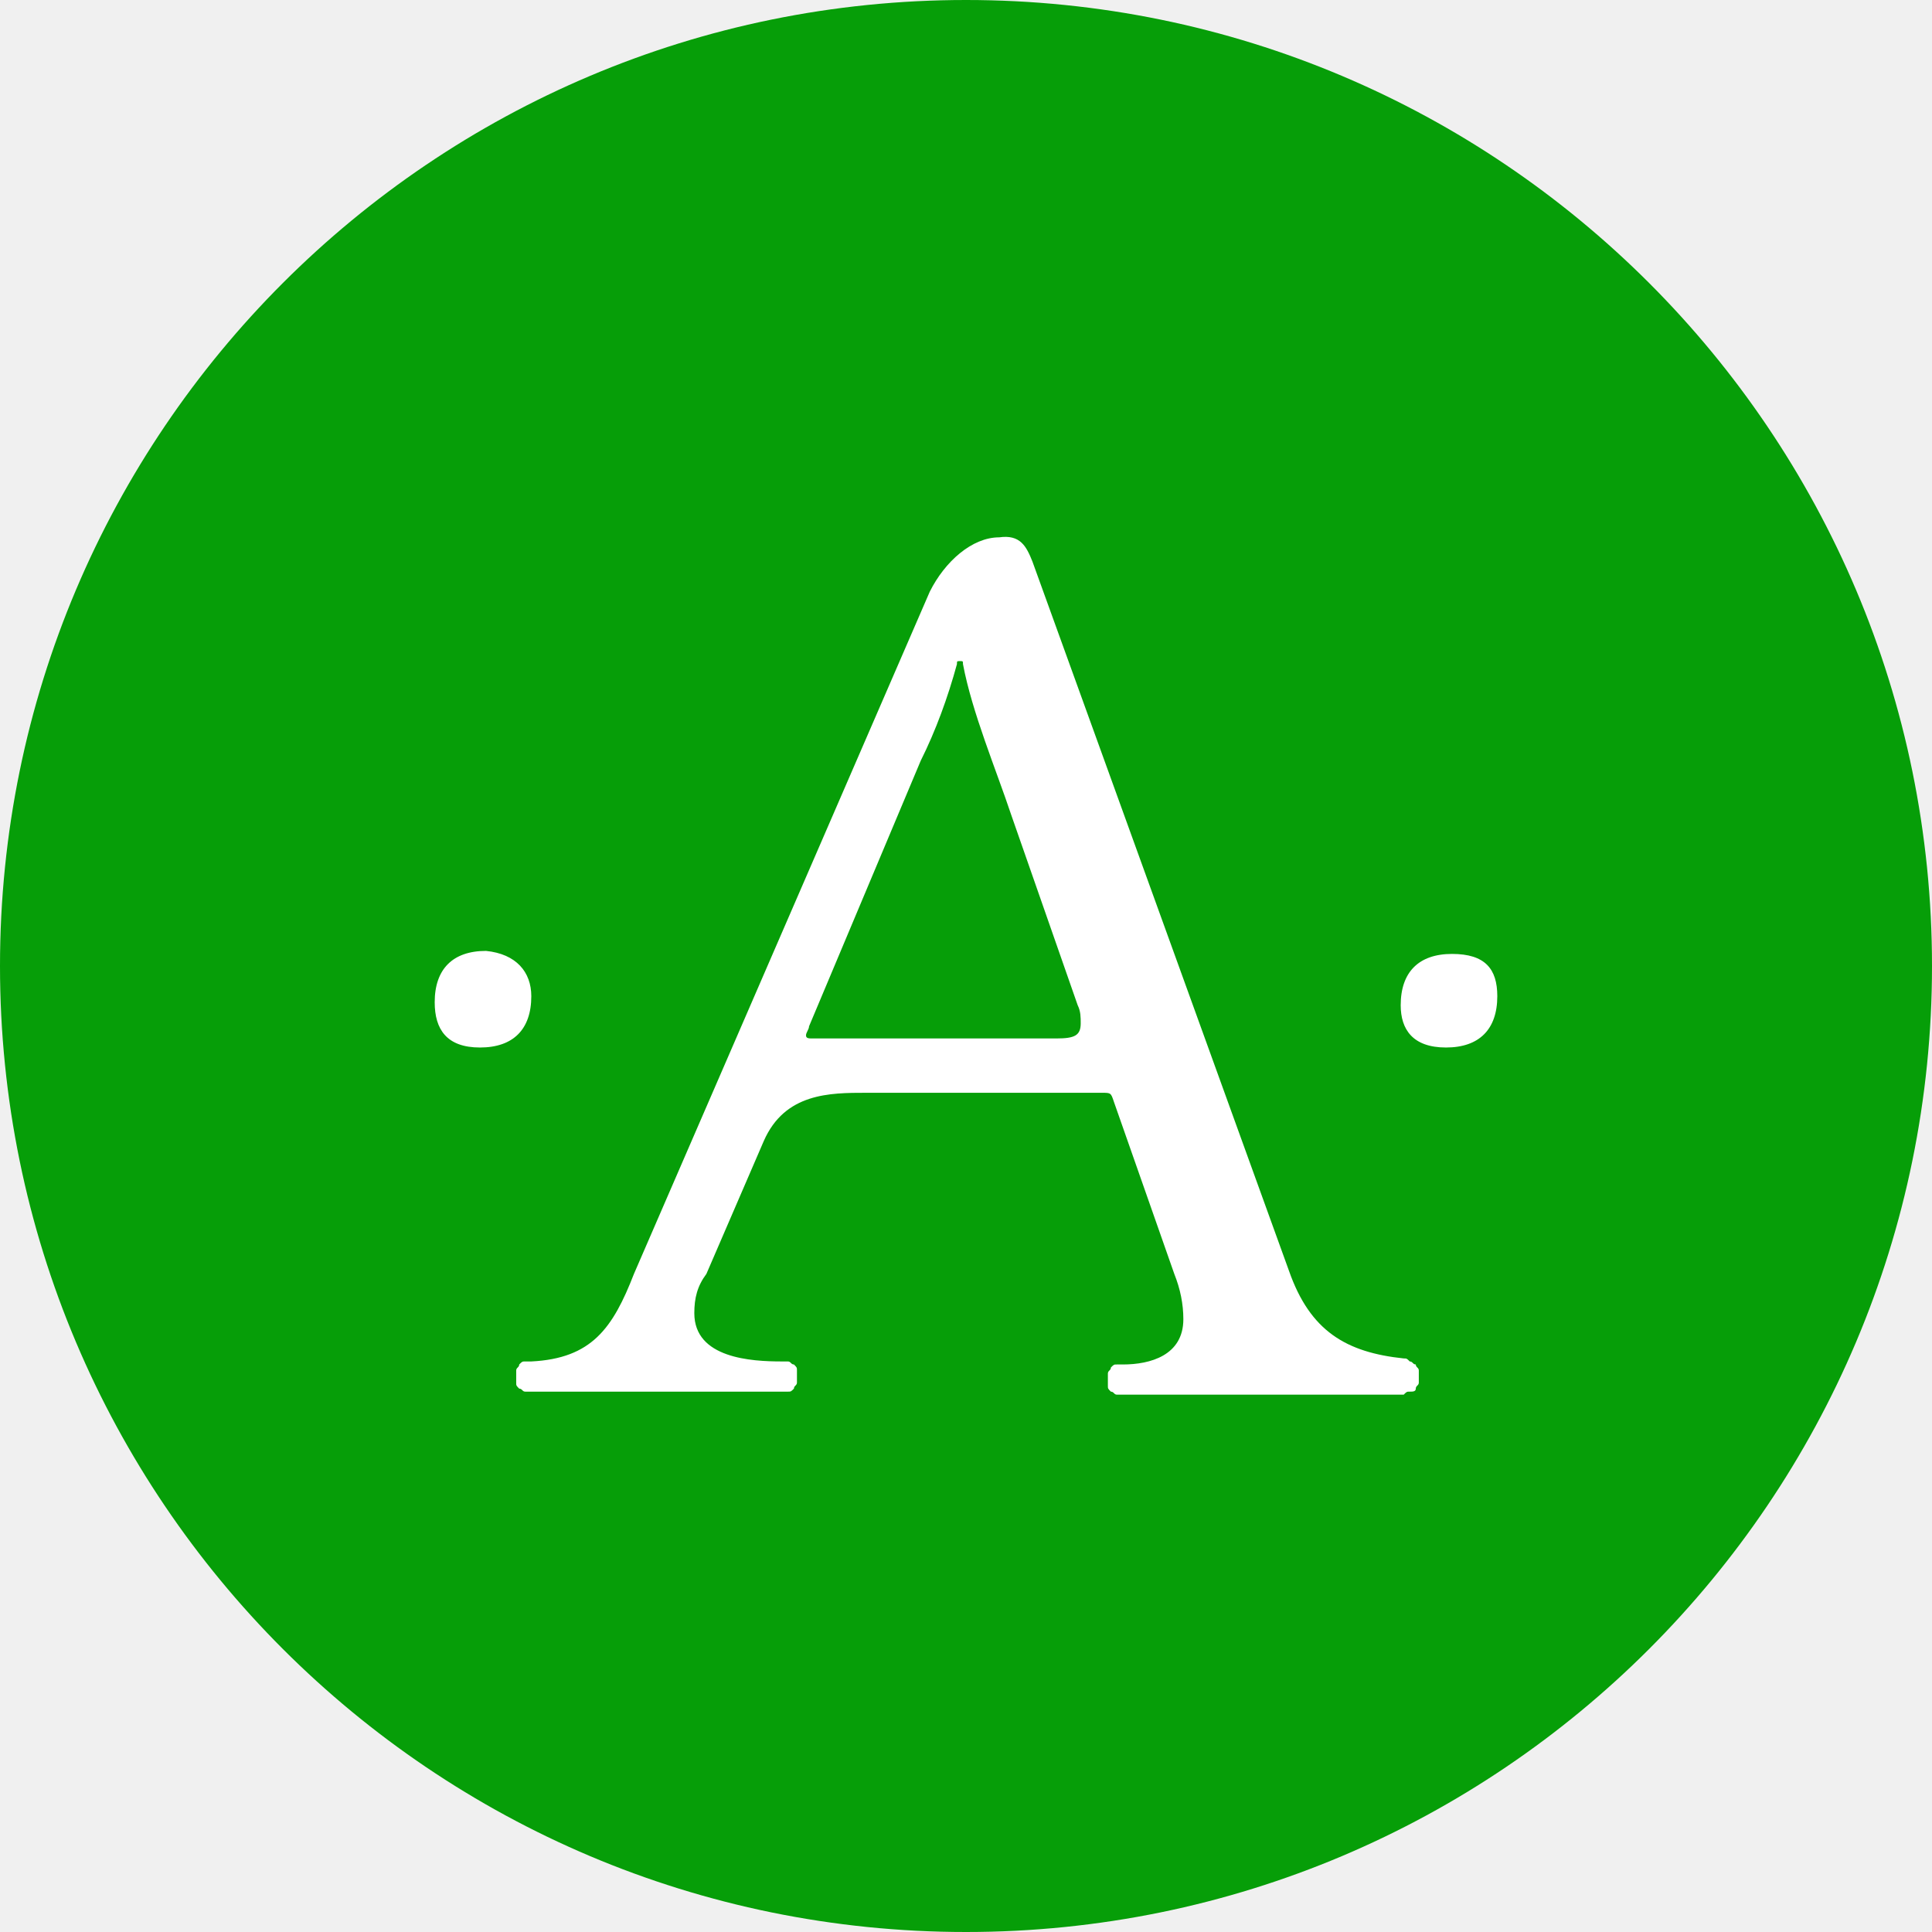
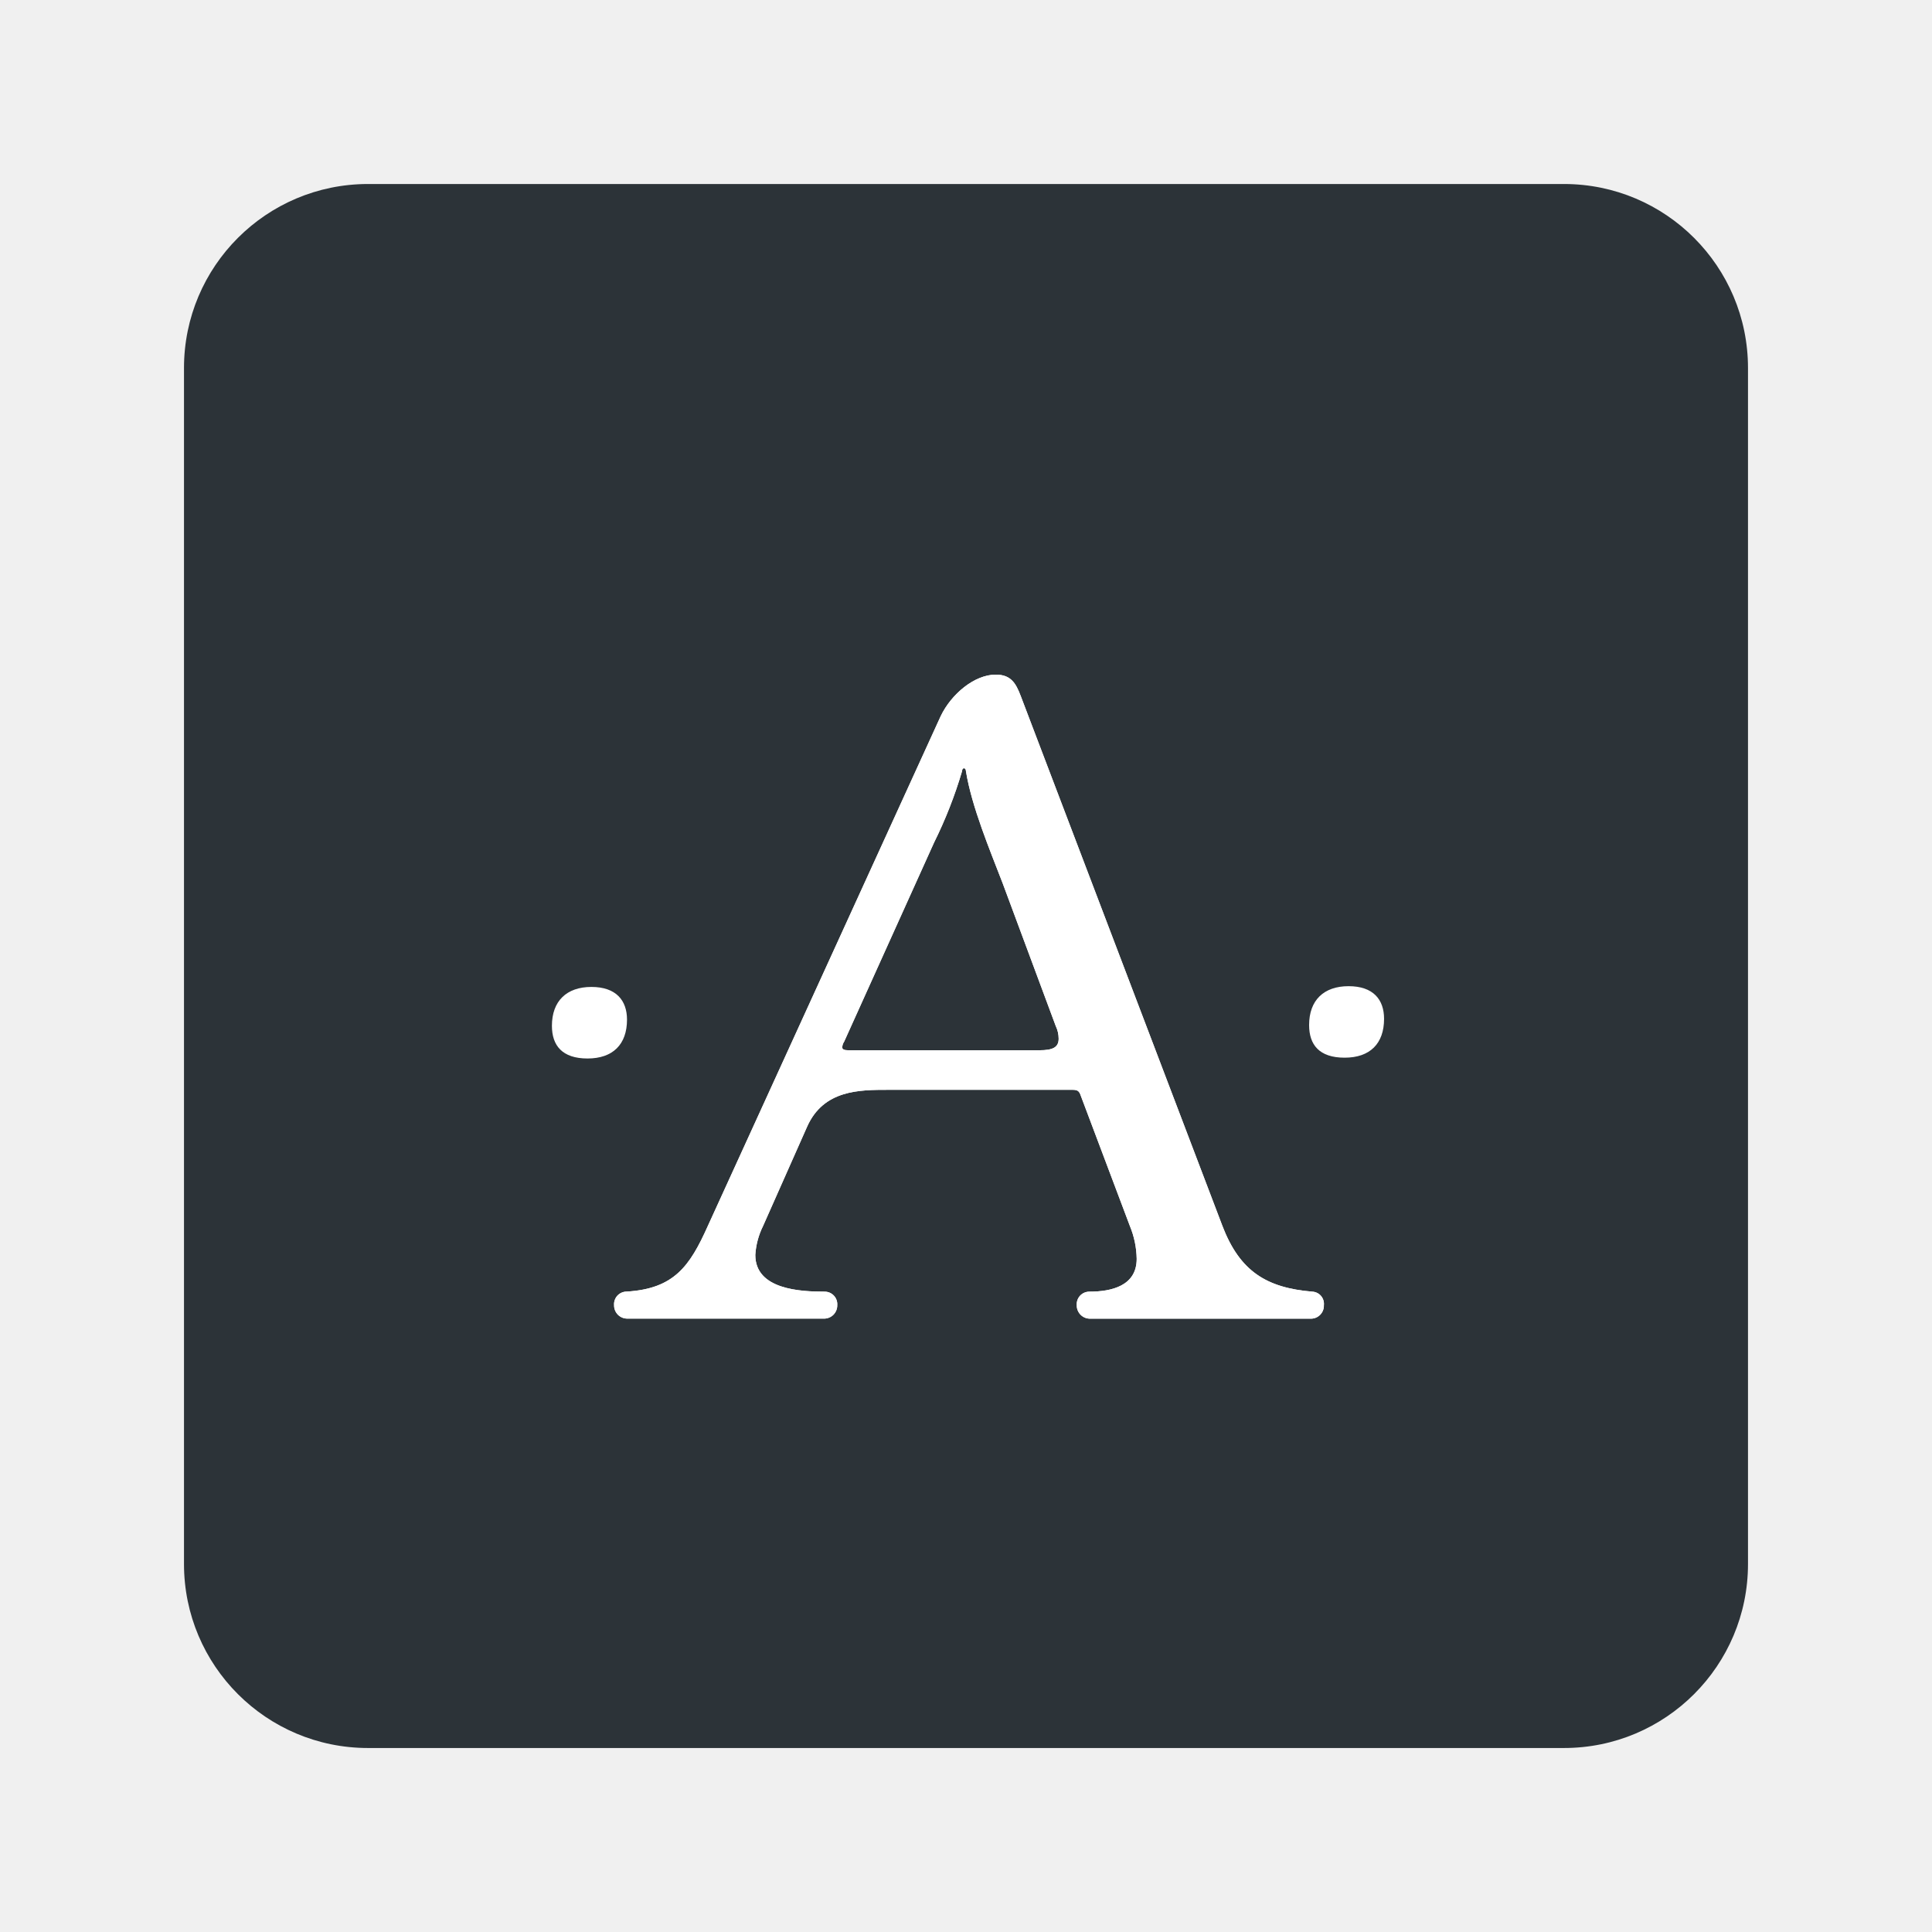
- <svg xmlns="http://www.w3.org/2000/svg" x="0" y="0" viewBox="0 0 64 64">
-   <circle cx="32" cy="32" r="32" fill="#069E08" />
-   <g fill="#FFFFFF">
-     <path d="M34.2,18.6l8.5,23.5c0.7,2,1.9,2.7,3.8,2.9c0.1,0,0.1,0,0.2,0.1c0.1,0,0.1,0.1,0.2,0.1c0,0.1,0.1,0.1,0.1,0.2    c0,0.1,0,0.1,0,0.2c0,0.1,0,0.2,0,0.2c0,0.1-0.1,0.1-0.1,0.2c0,0.1-0.1,0.1-0.2,0.1c-0.1,0-0.1,0-0.2,0.1h-9.3c-0.1,0-0.2,0-0.2,0    c-0.1,0-0.1-0.1-0.2-0.1c-0.1-0.1-0.1-0.1-0.1-0.2c0-0.1,0-0.2,0-0.2c0-0.1,0-0.2,0-0.2c0-0.1,0.1-0.1,0.1-0.2    c0.1-0.1,0.1-0.1,0.2-0.1c0.1,0,0.1,0,0.2,0c0.9,0,2-0.3,2-1.5c0-0.5-0.1-1-0.3-1.5l-2-5.7c-0.1-0.3-0.1-0.3-0.4-0.3h-7.8    c-1.2,0-2.7,0-3.4,1.6l-1.9,4.4C23.1,42.6,23,43,23,43.5c0,1.5,1.9,1.6,2.9,1.6c0.1,0,0.1,0,0.2,0c0.1,0,0.1,0.1,0.2,0.1    c0.1,0.1,0.1,0.1,0.1,0.2c0,0.1,0,0.2,0,0.2c0,0.1,0,0.2,0,0.2c0,0.1-0.1,0.1-0.1,0.2c-0.1,0.1-0.1,0.1-0.2,0.1c-0.1,0-0.1,0-0.2,0    h-8.3c-0.1,0-0.2,0-0.2,0c-0.1,0-0.1-0.1-0.2-0.1c-0.1-0.1-0.1-0.1-0.1-0.2c0-0.1,0-0.2,0-0.2c0-0.1,0-0.2,0-0.2    c0-0.1,0.1-0.1,0.1-0.2c0.1-0.1,0.1-0.1,0.2-0.1c0.1,0,0.1,0,0.2,0c2-0.1,2.7-1.1,3.4-2.9l9.8-22.6c0.5-1,1.4-1.8,2.3-1.8    C33.8,17.7,34,18.1,34.2,18.6z M26.8,34c0,0.1-0.1,0.2-0.1,0.3c0,0.1,0.1,0.1,0.2,0.1H35c0.6,0,0.8-0.1,0.8-0.5    c0-0.2,0-0.4-0.1-0.6L33.5,27c-0.5-1.5-1.3-3.4-1.6-5c0-0.1,0-0.1-0.1-0.1s-0.1,0-0.1,0.1c-0.3,1.1-0.7,2.2-1.2,3.2L26.8,34z" />
-     <path d="M49.6,33c0,1.1-0.6,1.7-1.7,1.7s-1.5-0.6-1.5-1.4c0-1.1,0.6-1.7,1.7-1.7S49.6,32.1,49.6,33z" />
-     <path d="M17.6,33c0,1.1-0.6,1.7-1.7,1.7c-1.1,0-1.5-0.6-1.5-1.5c0-1.1,0.6-1.7,1.7-1.7C17.1,31.6,17.6,32.2,17.6,33z" />
+ <svg xmlns="http://www.w3.org/2000/svg" width="128" height="128" viewBox="0 0 128 128" fill="none">
+   <rect x="12.19" y="12.191" width="103.619" height="103.619" rx="12.191" fill="#2C3338" />
+   <g clip-path="url(#clip0_5171_60832)">
+     <path d="M67.624 46.105L80.99 81.226C82.142 84.231 83.913 85.32 86.942 85.575C87.052 85.58 87.161 85.608 87.26 85.656C87.36 85.705 87.448 85.773 87.52 85.857C87.592 85.942 87.646 86.04 87.679 86.145C87.712 86.251 87.722 86.362 87.71 86.472C87.715 86.586 87.696 86.699 87.657 86.806C87.617 86.912 87.557 87.01 87.479 87.093C87.401 87.176 87.308 87.243 87.204 87.29C87.1 87.337 86.988 87.362 86.875 87.365H72.236C72.117 87.368 71.999 87.347 71.889 87.303C71.779 87.26 71.68 87.194 71.596 87.111C71.512 87.027 71.446 86.927 71.401 86.818C71.357 86.708 71.335 86.591 71.338 86.472C71.329 86.358 71.344 86.242 71.382 86.134C71.42 86.025 71.48 85.925 71.559 85.841C71.637 85.757 71.732 85.69 71.838 85.644C71.944 85.598 72.058 85.575 72.173 85.575C73.643 85.575 75.309 85.191 75.309 83.401C75.296 82.654 75.144 81.916 74.858 81.226L71.651 72.716C71.521 72.332 71.459 72.203 71.074 72.203H58.858C56.936 72.203 54.568 72.203 53.478 74.636L50.554 81.226C50.257 81.824 50.082 82.475 50.041 83.142C50.041 85.446 53.052 85.575 54.635 85.575C54.75 85.575 54.864 85.598 54.97 85.644C55.075 85.69 55.171 85.757 55.249 85.841C55.327 85.925 55.388 86.025 55.426 86.134C55.464 86.242 55.479 86.358 55.47 86.472C55.473 86.591 55.451 86.709 55.406 86.818C55.361 86.928 55.295 87.028 55.211 87.111C55.126 87.194 55.026 87.259 54.915 87.302C54.805 87.345 54.687 87.365 54.568 87.361H41.579C41.461 87.364 41.343 87.343 41.233 87.299C41.124 87.255 41.024 87.19 40.94 87.106C40.857 87.023 40.791 86.923 40.747 86.813C40.703 86.704 40.682 86.586 40.685 86.468C40.676 86.353 40.691 86.238 40.73 86.129C40.768 86.021 40.828 85.921 40.906 85.837C40.985 85.753 41.08 85.686 41.185 85.64C41.291 85.594 41.405 85.571 41.52 85.571C44.657 85.379 45.697 83.901 46.896 81.222L62.324 47.445C63.03 45.972 64.567 44.695 65.975 44.695C66.985 44.699 67.307 45.275 67.624 46.105ZM55.93 69.006C55.852 69.12 55.808 69.252 55.8 69.39C55.8 69.519 55.93 69.582 56.185 69.582H68.861C69.755 69.582 70.139 69.39 70.139 68.814C70.138 68.525 70.072 68.24 69.947 67.979L66.426 58.509C65.59 56.335 64.379 53.459 63.995 51.089C63.995 50.963 63.928 50.897 63.865 50.897C63.803 50.897 63.74 50.963 63.74 51.089C63.259 52.719 62.638 54.304 61.882 55.826L55.93 69.006Z" fill="white" />
+     <path d="M67.624 46.105L80.99 81.226C82.143 84.231 83.913 85.32 86.942 85.575C87.052 85.58 87.161 85.608 87.26 85.656C87.36 85.705 87.448 85.773 87.52 85.857C87.592 85.942 87.646 86.04 87.679 86.145C87.712 86.251 87.722 86.362 87.71 86.472C87.715 86.586 87.696 86.699 87.657 86.806C87.617 86.912 87.557 87.01 87.479 87.093C87.401 87.176 87.308 87.243 87.204 87.29C87.1 87.337 86.988 87.362 86.875 87.365H72.236C72.117 87.368 71.999 87.347 71.889 87.303C71.779 87.26 71.68 87.194 71.596 87.111C71.512 87.027 71.446 86.927 71.401 86.818C71.357 86.708 71.335 86.591 71.338 86.472C71.329 86.358 71.344 86.242 71.382 86.134C71.42 86.025 71.48 85.925 71.559 85.841C71.637 85.757 71.732 85.69 71.838 85.644C71.944 85.598 72.058 85.575 72.173 85.575C73.643 85.575 75.309 85.191 75.309 83.401C75.296 82.654 75.144 81.916 74.858 81.226L71.651 72.716C71.521 72.332 71.459 72.203 71.074 72.203H58.858C56.936 72.203 54.568 72.203 53.478 74.636L50.554 81.226C50.257 81.824 50.082 82.475 50.041 83.142C50.041 85.446 53.052 85.575 54.635 85.575C54.75 85.575 54.864 85.598 54.97 85.644C55.075 85.69 55.171 85.757 55.249 85.841C55.328 85.925 55.388 86.025 55.426 86.134C55.464 86.242 55.479 86.358 55.47 86.472C55.473 86.591 55.451 86.709 55.406 86.818C55.361 86.928 55.295 87.028 55.211 87.111C55.126 87.194 55.026 87.259 54.915 87.302C54.805 87.345 54.687 87.365 54.568 87.361H41.579C41.461 87.364 41.343 87.343 41.233 87.299C41.124 87.255 41.024 87.19 40.94 87.106C40.857 87.023 40.791 86.923 40.747 86.813C40.703 86.704 40.682 86.586 40.685 86.468C40.676 86.353 40.691 86.238 40.73 86.129C40.768 86.021 40.828 85.921 40.906 85.837C40.985 85.753 41.08 85.686 41.185 85.64C41.291 85.594 41.405 85.571 41.52 85.571C44.657 85.379 45.697 83.901 46.896 81.222L62.324 47.445C63.03 45.972 64.567 44.695 65.975 44.695C66.985 44.699 67.307 45.275 67.624 46.105ZM55.93 69.006C55.852 69.12 55.808 69.252 55.8 69.39C55.8 69.519 55.93 69.582 56.185 69.582H68.861C69.755 69.582 70.139 69.39 70.139 68.814C70.138 68.525 70.072 68.24 69.947 67.979L66.426 58.509C65.59 56.335 64.379 53.459 63.995 51.089C63.995 50.963 63.928 50.897 63.865 50.897C63.803 50.897 63.74 50.963 63.74 51.089C63.259 52.719 62.638 54.304 61.882 55.826L55.93 69.006Z" fill="white" />
+     <path d="M91.698 67.499C91.698 69.143 90.767 70.074 89.084 70.074C87.401 70.074 86.732 69.218 86.732 67.912C86.732 66.267 87.706 65.337 89.347 65.337C90.989 65.337 91.698 66.23 91.698 67.499Z" fill="white" />
+     <path d="M41.541 67.553C41.541 69.193 40.605 70.128 38.926 70.128C37.247 70.128 36.566 69.268 36.566 67.962C36.566 66.322 37.54 65.387 39.181 65.387C40.822 65.387 41.541 66.284 41.541 67.553Z" fill="white" />
  </g>
+   <defs>
+     <clipPath id="clip0_5171_60832">
+       <rect width="55.111" height="42.667" fill="white" transform="translate(36.5713 44.6985)" />
+     </clipPath>
+   </defs>
</svg>
